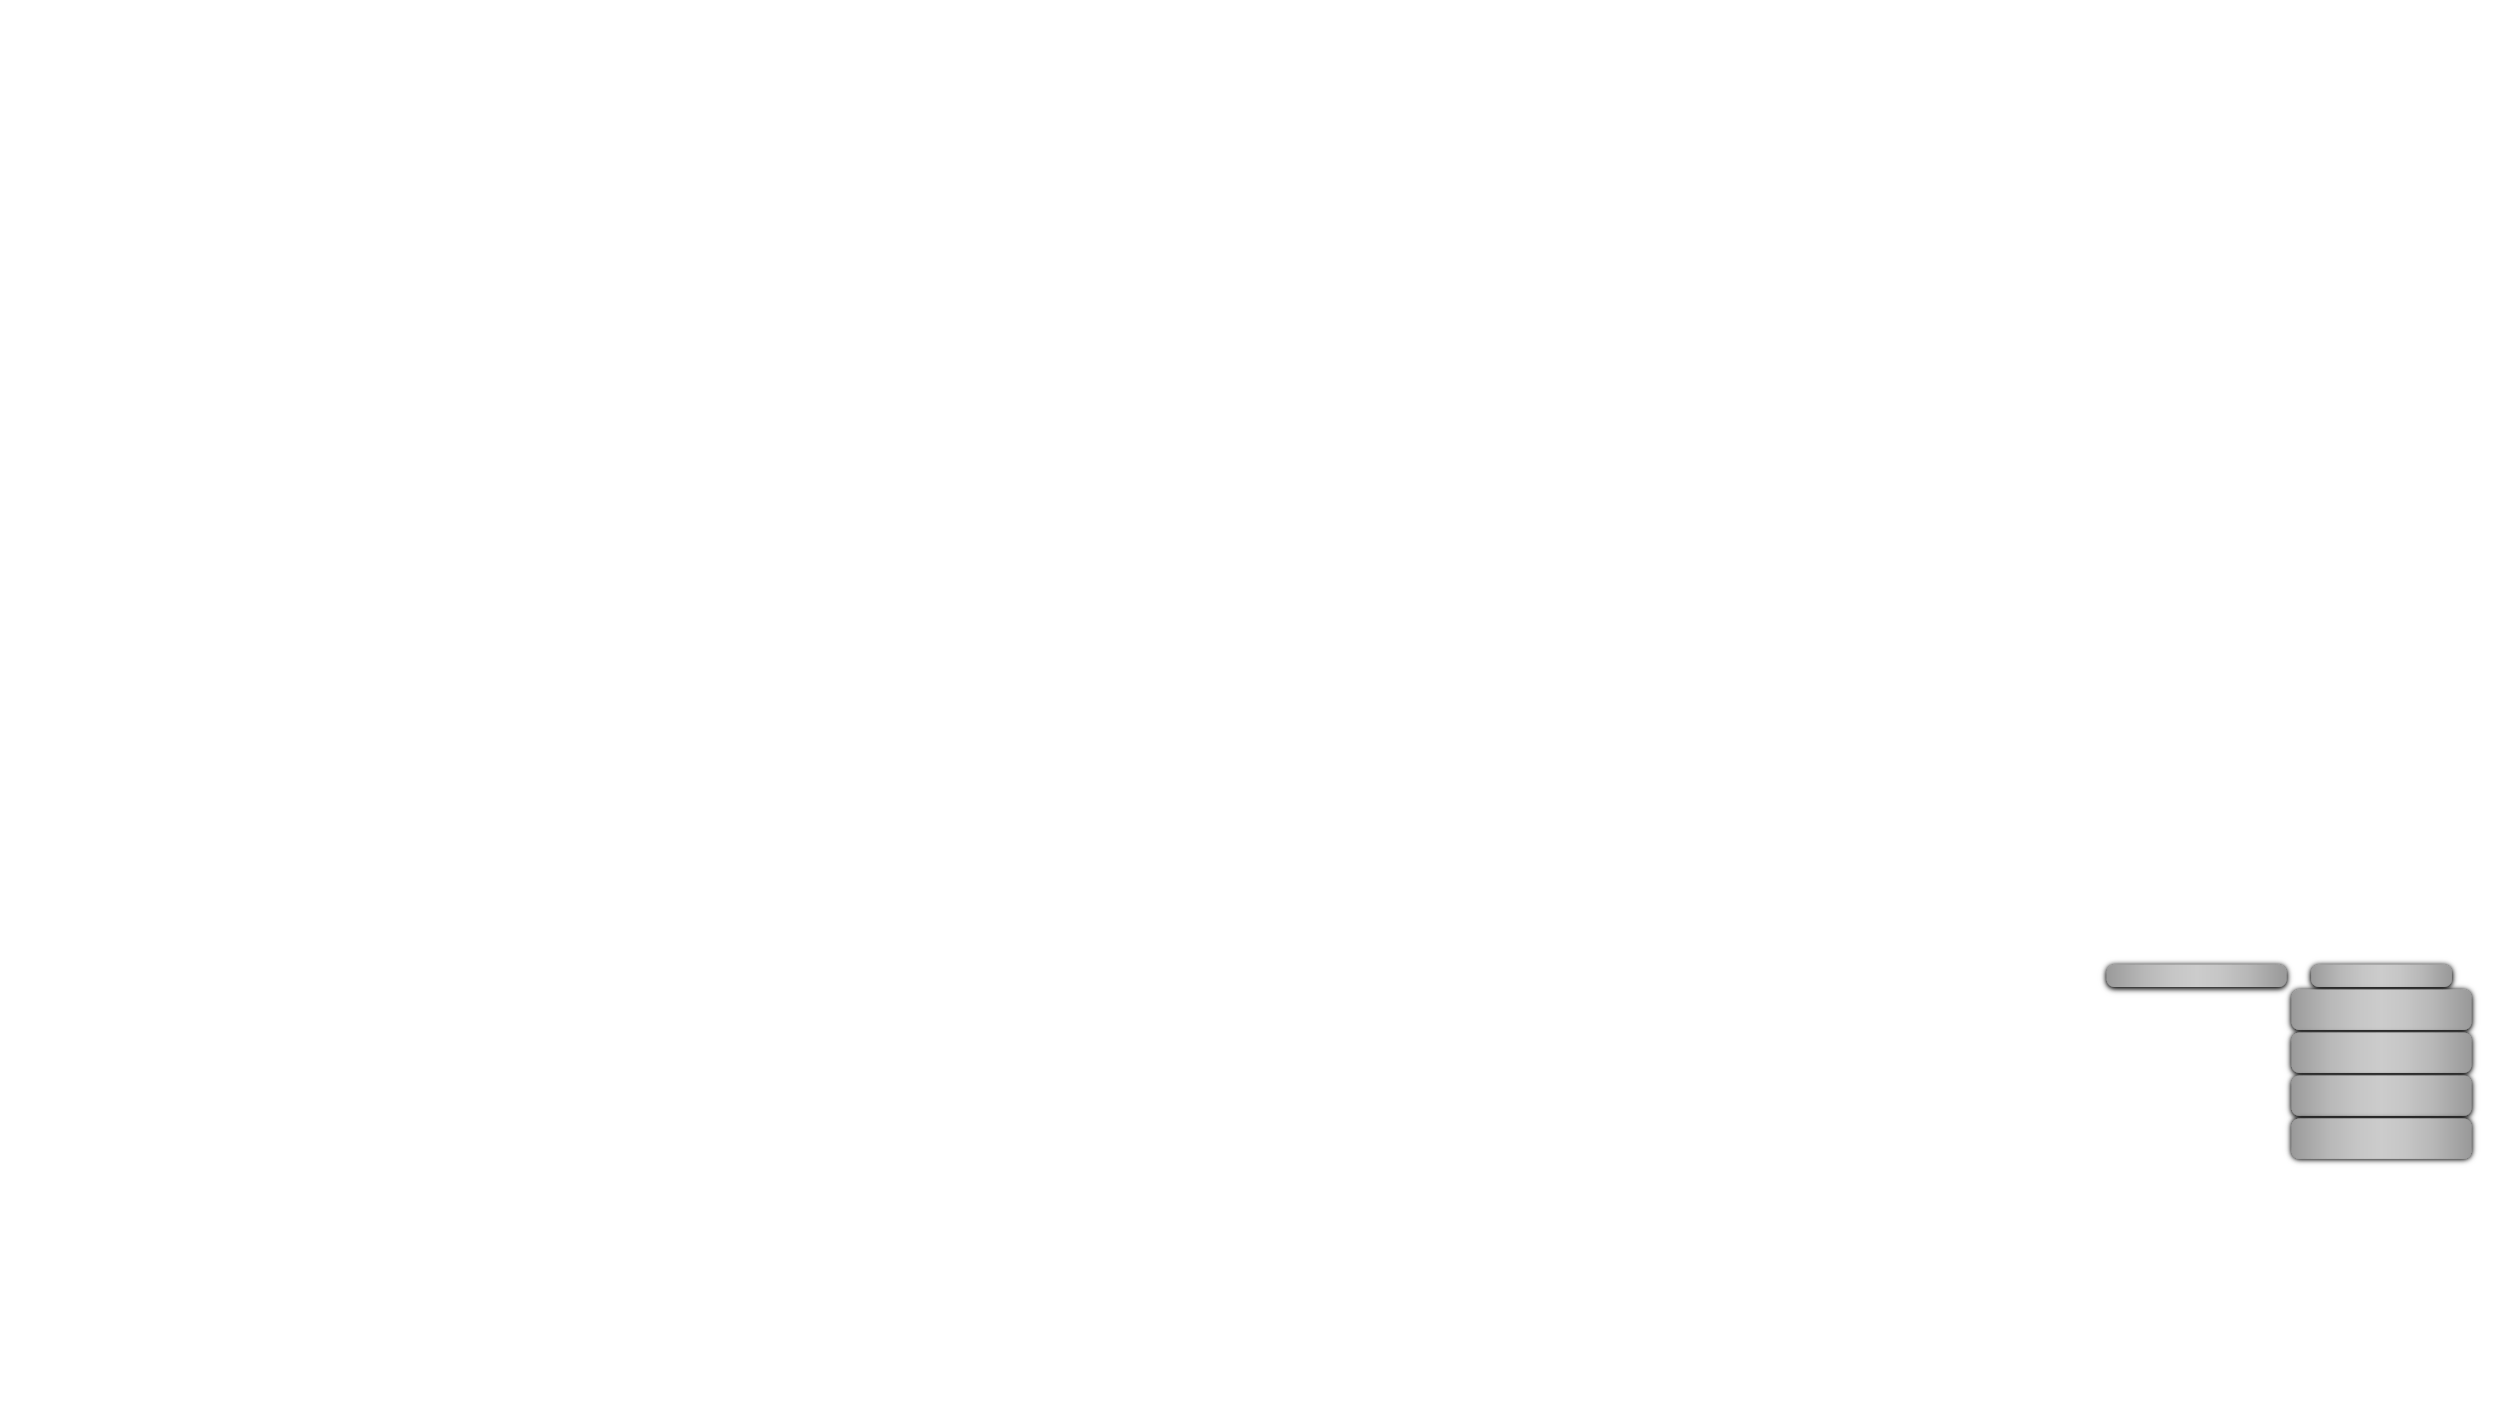
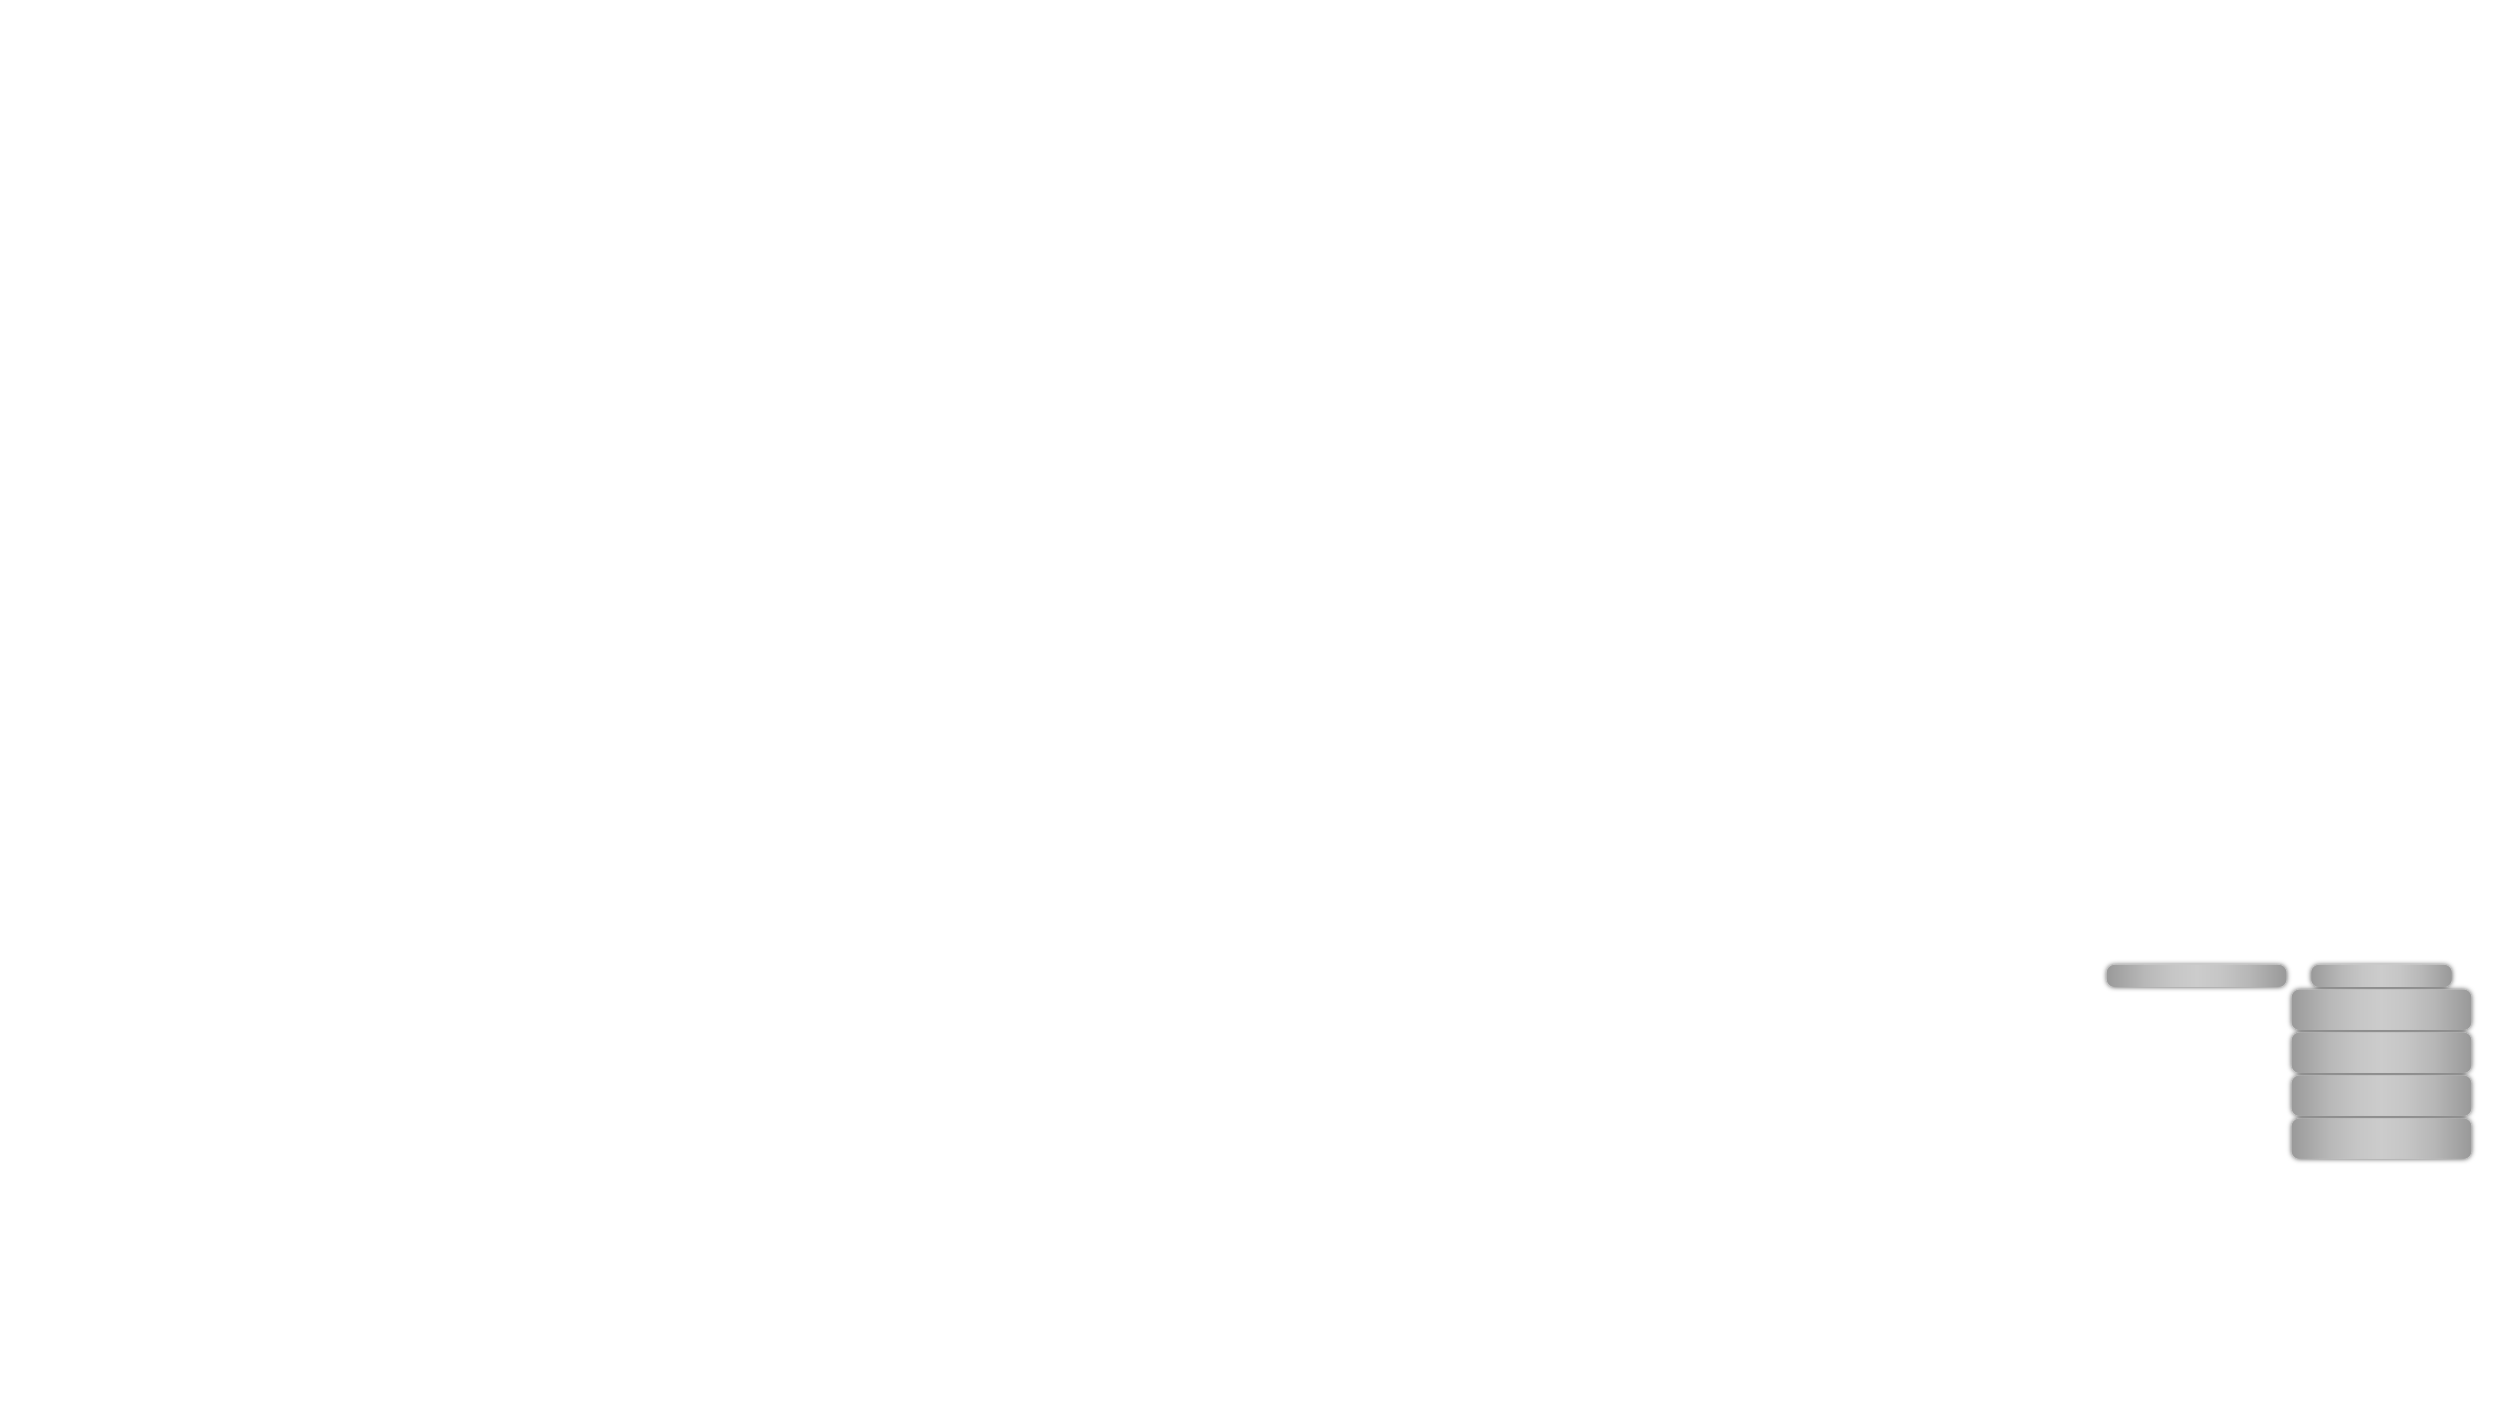
- <svg xmlns="http://www.w3.org/2000/svg" xmlns:xlink="http://www.w3.org/1999/xlink" id="Layer_1" data-name="Layer 1" viewBox="0 0 1920 1080">
+ <svg xmlns="http://www.w3.org/2000/svg" xmlns:xlink="http://www.w3.org/1999/xlink" id="Export_Layer" data-name="Export Layer" viewBox="0 0 1920 1080">
  <defs>
-     <filter id="drop-shadow-1" filterUnits="userSpaceOnUse">
+     <style>
+       .cls-1 {
+         fill: url(#eCrit-2);
+       }
+ 
+       .cls-2 {
+         filter: url(#drop-shadow-1);
+       }
+ 
+       .cls-3 {
+         fill: url(#eCrit-5);
+       }
+ 
+       .cls-4 {
+         fill: url(#eCrit-3);
+       }
+ 
+       .cls-5 {
+         fill: url(#eCrit-4);
+       }
+ 
+       .cls-6 {
+         fill: url(#eCrit-6);
+       }
+ 
+       .cls-7 {
+         fill: url(#eCrit);
+       }
+     </style>
+     <filter id="drop-shadow-1" x="1612" y="735" width="292" height="161" filterUnits="userSpaceOnUse">
      <feOffset dx="0" dy="0" />
      <feGaussianBlur result="blur" stdDeviation="2" />
      <feFlood flood-color="#000" flood-opacity=".7" />
      <feComposite in2="blur" operator="in" />
      <feComposite in="SourceGraphic" />
    </filter>
    <linearGradient id="eCrit" x1="1775" y1="749.5" x2="1883" y2="749.5" gradientUnits="userSpaceOnUse">
      <stop offset="0" stop-color="#999" />
-       <stop offset=".04" stop-color="#a0a0a0" />
-       <stop offset=".21" stop-color="#b8b8b8" />
-       <stop offset=".37" stop-color="#c6c6c6" />
+       <stop offset=".044" stop-color="#a0a0a0" />
+       <stop offset=".213" stop-color="#b8b8b8" />
+       <stop offset=".369" stop-color="#c6c6c6" />
      <stop offset=".5" stop-color="#ccc" />
      <stop offset=".63" stop-color="#c6c6c6" />
-       <stop offset=".79" stop-color="#b7b7b7" />
-       <stop offset=".97" stop-color="#9d9d9d" />
+       <stop offset=".792" stop-color="#b7b7b7" />
+       <stop offset=".971" stop-color="#9d9d9d" />
      <stop offset="1" stop-color="#999" />
    </linearGradient>
-     <filter id="drop-shadow-2" filterUnits="userSpaceOnUse">
-       <feOffset dx="0" dy="1" />
-       <feGaussianBlur result="blur-2" stdDeviation="2" />
-       <feFlood flood-color="#000" flood-opacity=".9" />
-       <feComposite in2="blur-2" operator="in" />
-       <feComposite in="SourceGraphic" />
-     </filter>
    <linearGradient id="eCrit-2" data-name="eCrit" x1="1618" y1="749.5" x2="1756" y2="749.5" xlink:href="#eCrit" />
-     <filter id="drop-shadow-3" filterUnits="userSpaceOnUse">
-       <feOffset dx="0" dy="1" />
-       <feGaussianBlur result="blur-3" stdDeviation="2" />
-       <feFlood flood-color="#000" flood-opacity=".9" />
-       <feComposite in2="blur-3" operator="in" />
-       <feComposite in="SourceGraphic" />
-     </filter>
    <linearGradient id="eCrit-3" data-name="eCrit" x1="1760" y1="775.5" x2="1898" y2="775.5" xlink:href="#eCrit" />
-     <filter id="drop-shadow-4" filterUnits="userSpaceOnUse">
-       <feOffset dx="0" dy="1" />
-       <feGaussianBlur result="blur-4" stdDeviation="2" />
-       <feFlood flood-color="#000" flood-opacity=".9" />
-       <feComposite in2="blur-4" operator="in" />
-       <feComposite in="SourceGraphic" />
-     </filter>
    <linearGradient id="eCrit-4" data-name="eCrit" x1="1760" y1="808.5" x2="1898" y2="808.5" xlink:href="#eCrit" />
-     <filter id="drop-shadow-5" filterUnits="userSpaceOnUse">
-       <feOffset dx="0" dy="1" />
-       <feGaussianBlur result="blur-5" stdDeviation="2" />
-       <feFlood flood-color="#000" flood-opacity=".9" />
-       <feComposite in2="blur-5" operator="in" />
-       <feComposite in="SourceGraphic" />
-     </filter>
    <linearGradient id="eCrit-5" data-name="eCrit" x1="1760" y1="841.5" x2="1898" y2="841.5" xlink:href="#eCrit" />
-     <filter id="drop-shadow-6" filterUnits="userSpaceOnUse">
-       <feOffset dx="0" dy="1" />
-       <feGaussianBlur result="blur-6" stdDeviation="2" />
-       <feFlood flood-color="#000" flood-opacity=".9" />
-       <feComposite in2="blur-6" operator="in" />
-       <feComposite in="SourceGraphic" />
-     </filter>
    <linearGradient id="eCrit-6" data-name="eCrit" x1="1760" y1="874.5" x2="1898" y2="874.5" xlink:href="#eCrit" />
-     <filter id="drop-shadow-7" filterUnits="userSpaceOnUse">
-       <feOffset dx="0" dy="0" />
-       <feGaussianBlur result="blur-7" stdDeviation="2" />
-       <feFlood flood-color="#000" flood-opacity=".8" />
-       <feComposite in2="blur-7" operator="in" />
-       <feComposite in="SourceGraphic" />
-     </filter>
  </defs>
-   <g id="Layer_22" data-name="Layer 22">
-     <g id="Slot1_copy" data-name="Slot1 copy">
-       <g id="Slot5">
-         <g id="Layer_30_copy_4" data-name="Layer 30 copy 4" style="filter: url(#drop-shadow-1);">
-           <rect id="ability" x="1775" y="741" width="108" height="17" rx="6" ry="6" style="fill: url(#eCrit); filter: url(#drop-shadow-2); stroke-width: 0px;" />
-           <rect id="ability-2" data-name="ability" x="1618" y="741" width="138" height="17" rx="6" ry="6" style="fill: url(#eCrit-2); filter: url(#drop-shadow-3); stroke-width: 0px;" />
-           <rect id="move4" x="1760" y="760" width="138" height="31" rx="6" ry="6" style="fill: url(#eCrit-3); filter: url(#drop-shadow-4); stroke-width: 0px;" />
-           <rect id="move1" x="1760" y="793" width="138" height="31" rx="6" ry="6" style="fill: url(#eCrit-4); filter: url(#drop-shadow-5); stroke-width: 0px;" />
-           <rect id="move2" x="1760" y="826" width="138" height="31" rx="6" ry="6" style="fill: url(#eCrit-5); filter: url(#drop-shadow-6); stroke-width: 0px;" />
-           <rect id="move3" x="1760" y="859" width="138" height="31" rx="6" ry="6" style="fill: url(#eCrit-6); filter: url(#drop-shadow-7); stroke-width: 0px;" />
+   <g id="Enemy_UI" data-name="Enemy UI">
+     <g id="Slot5">
+       <g id="Layer_30_copy_4" data-name="Layer 30 copy 4" class="cls-2">
+         <g id="ability">
+           <rect class="cls-7" x="1775" y="741" width="108" height="17" rx="6" ry="6" />
+         </g>
+         <g id="ability-2" data-name="ability">
+           <rect class="cls-1" x="1618" y="741" width="138" height="17" rx="6" ry="6" />
+         </g>
+         <g id="move4">
+           <rect class="cls-4" x="1760" y="760" width="138" height="31" rx="6" ry="6" />
+         </g>
+         <g id="move1">
+           <rect class="cls-5" x="1760" y="793" width="138" height="31" rx="6" ry="6" />
+         </g>
+         <g id="move2">
+           <rect class="cls-3" x="1760" y="826" width="138" height="31" rx="6" ry="6" />
+         </g>
+         <g id="move3">
+           <rect class="cls-6" x="1760" y="859" width="138" height="31" rx="6" ry="6" />
        </g>
      </g>
    </g>
  </g>
</svg>
